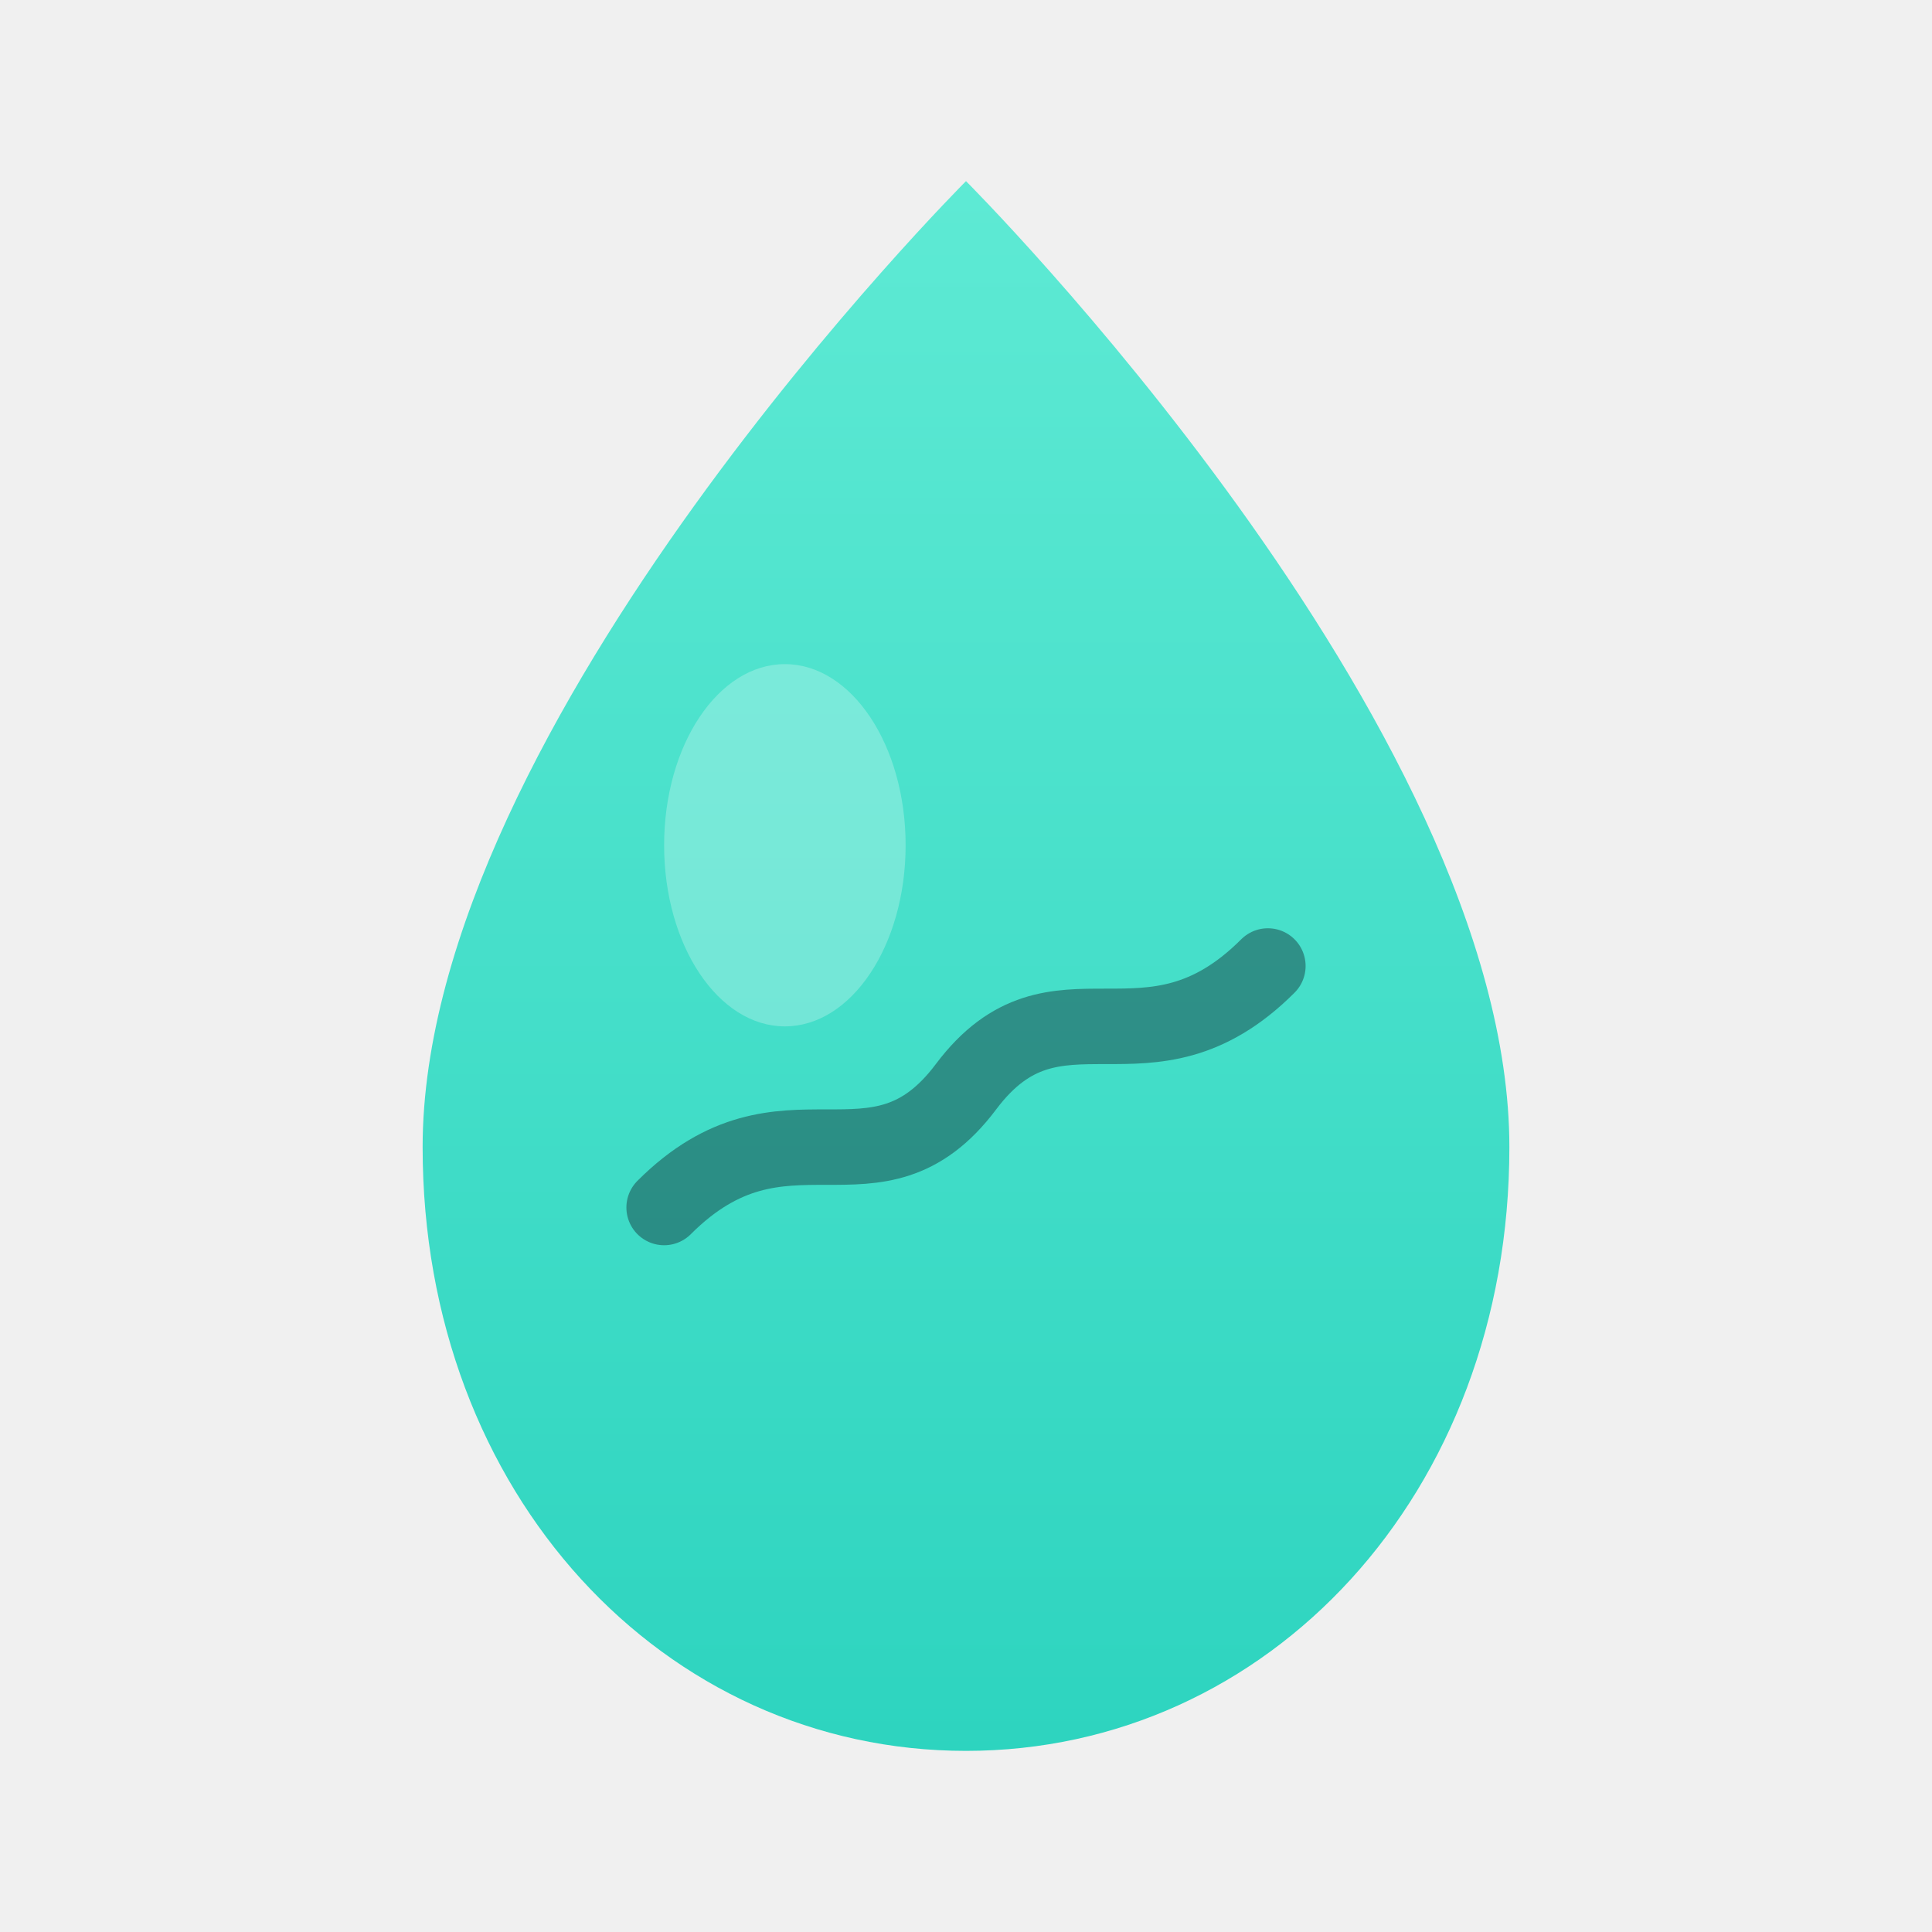
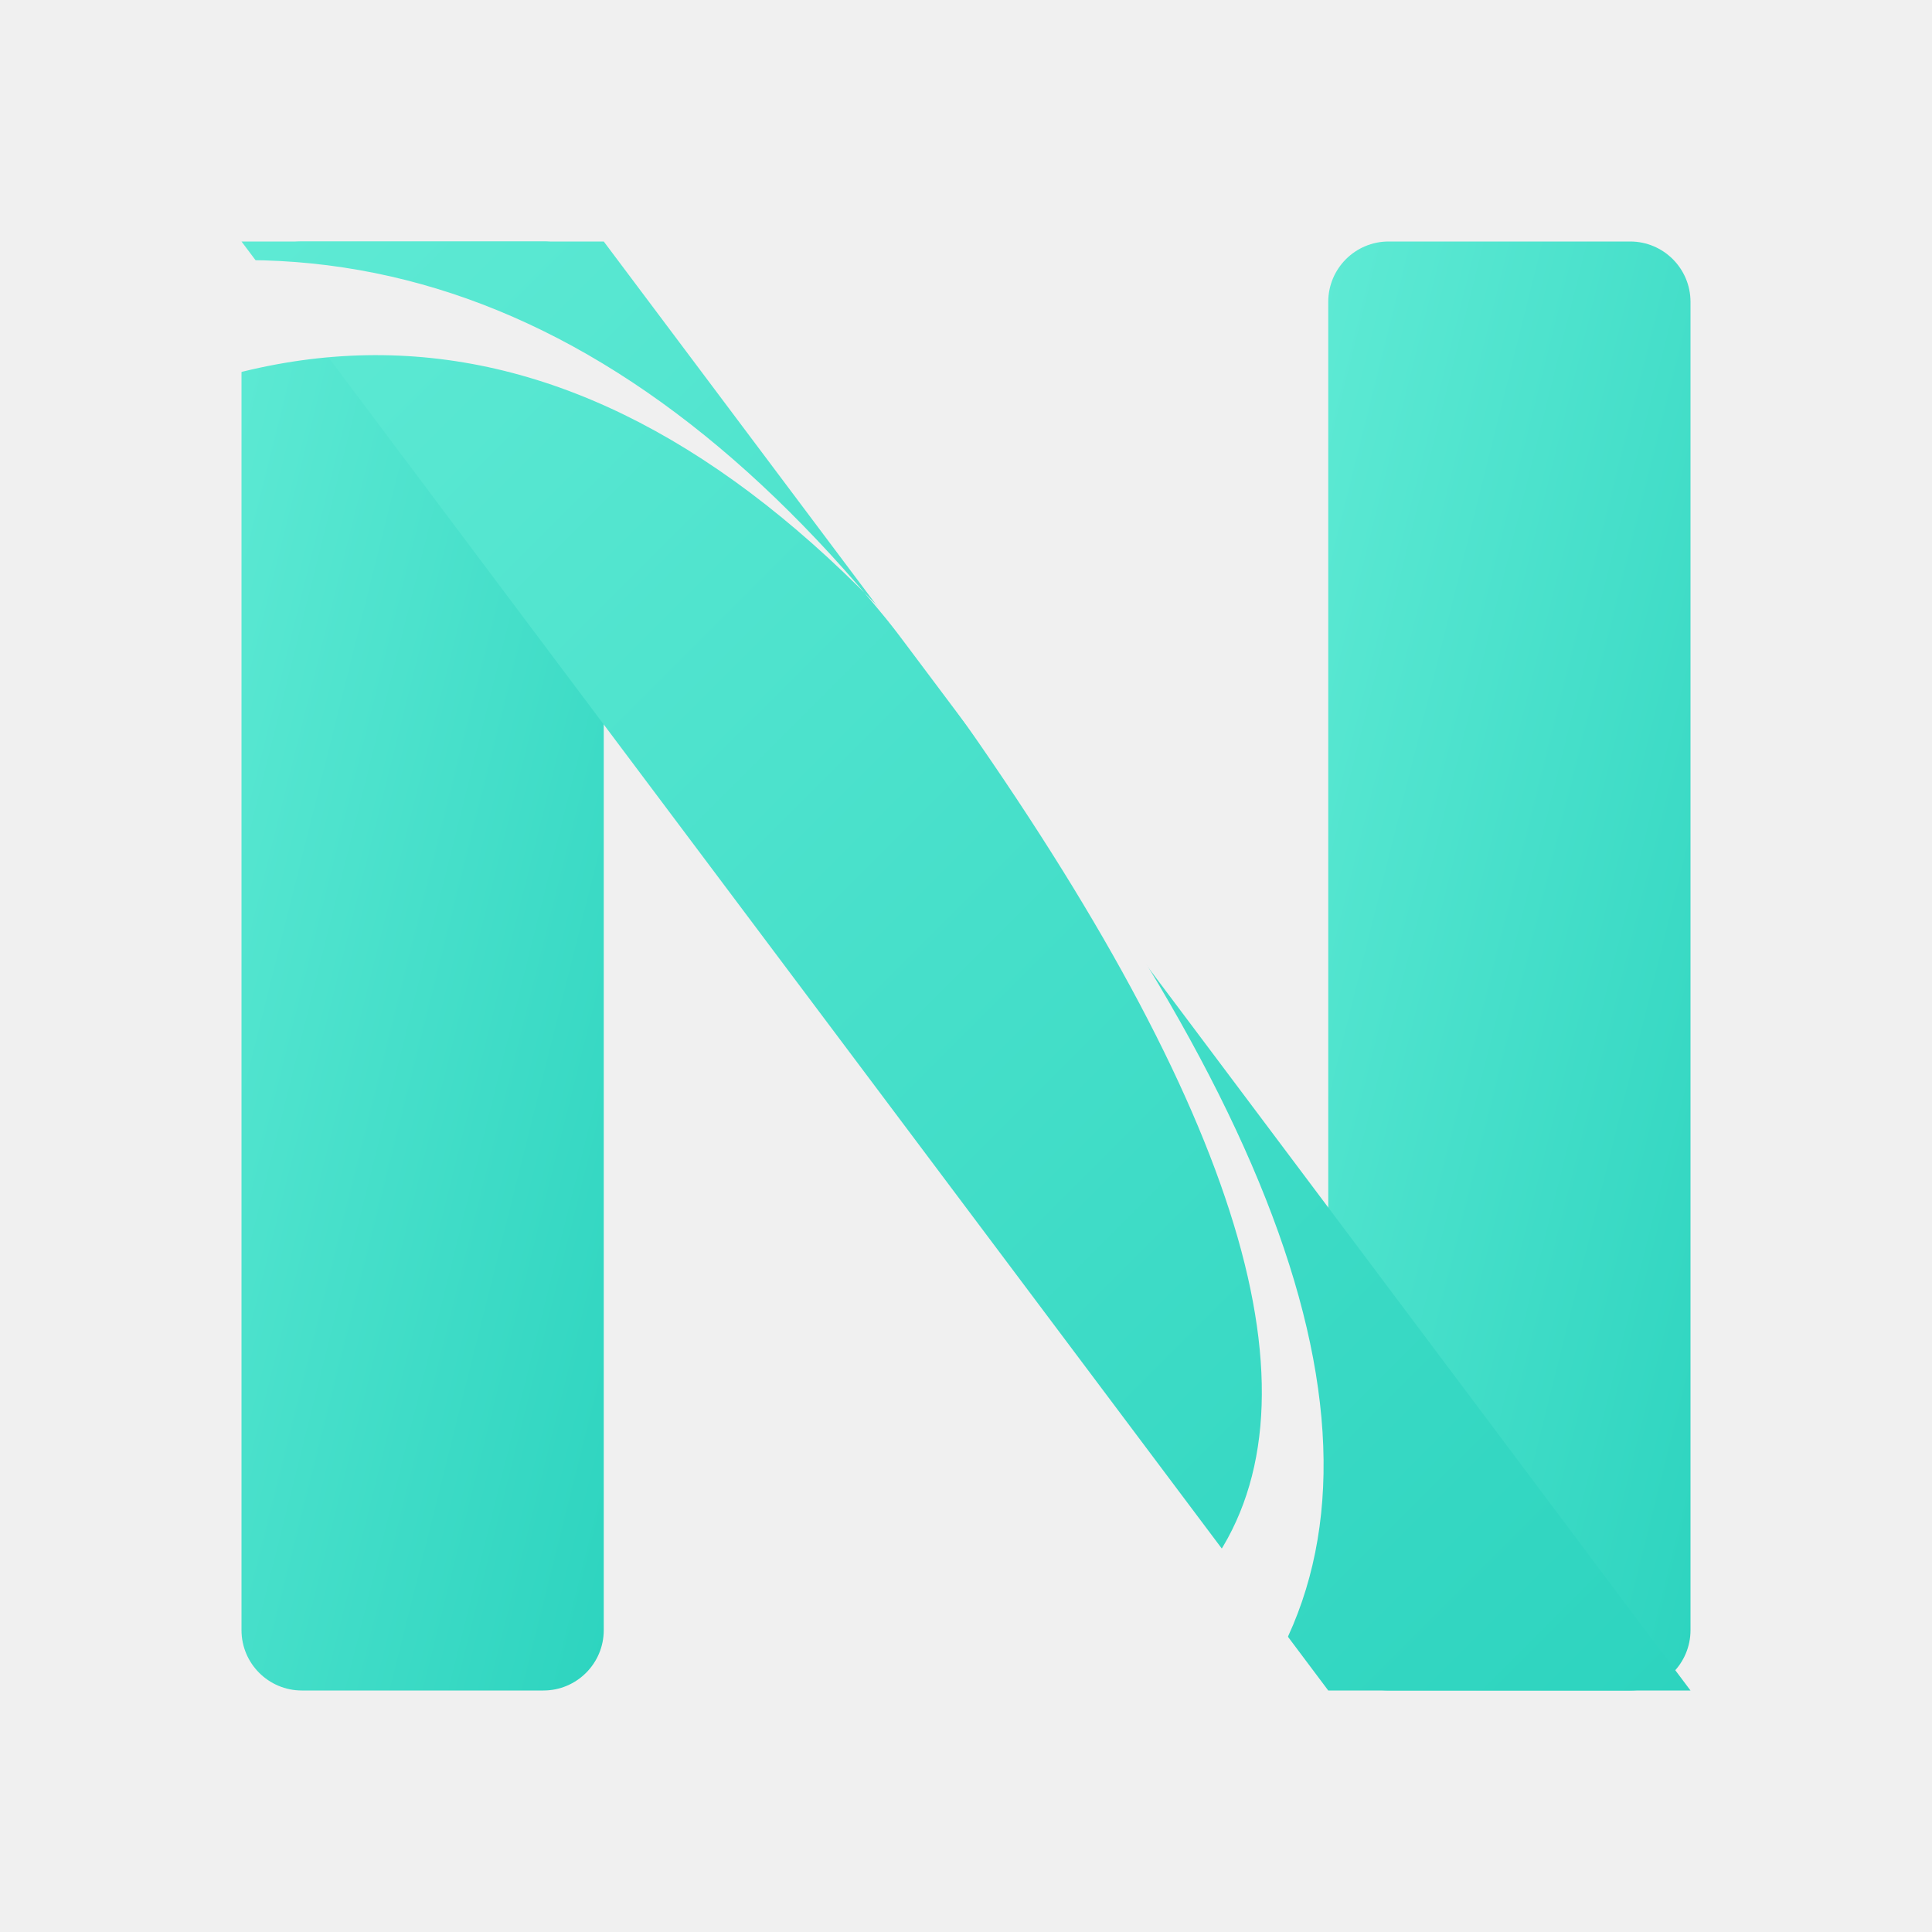
<svg xmlns="http://www.w3.org/2000/svg" width="64" height="64" viewBox="0 0 64 64" fill="none">
  <defs>
-     <linearGradient id="neridGradient" x1="50%" y1="0%" x2="50%" y2="100%">
+     <linearGradient id="neridGradient" x1="0%" y1="0%" x2="100%" y2="100%">
      <stop offset="0%" style="stop-color:#5eead4" />
      <stop offset="100%" style="stop-color:#2dd4bf" />
    </linearGradient>
+     <mask id="waveCut">
+       <rect x="0" y="0" width="64" height="64" fill="white" />
+       <path d="M0 10 Q18 4 32 24 Q46 44 40 52 L40 58 Q50 48 34 26 Q18 4 0 16 Z" fill="black" />
+     </mask>
  </defs>
-   <path d="M32 6C32 6 14 24 14 38C14 49.5 22 58 32 58C42 58 50 49.5 50 38C50 24 32 6 32 6Z" fill="url(#neridGradient)" />
-   <path d="M22 40C26 36 29 40 32 36C35 32 38 36 42 32" stroke="#0c1a24" stroke-width="2.5" stroke-linecap="round" fill="none" opacity="0.4" />
-   <ellipse cx="26" cy="28" rx="4" ry="6" fill="white" opacity="0.25" />
+   <g mask="url(#waveCut)">
+     <rect x="8" y="8" width="12" height="48" rx="2" fill="url(#neridGradient)" />
+     <rect x="44" y="8" width="12" height="48" rx="2" fill="url(#neridGradient)" />
+     <polygon points="8,8 20,8 56,56 44,56" fill="url(#neridGradient)" />
+   </g>
</svg>
